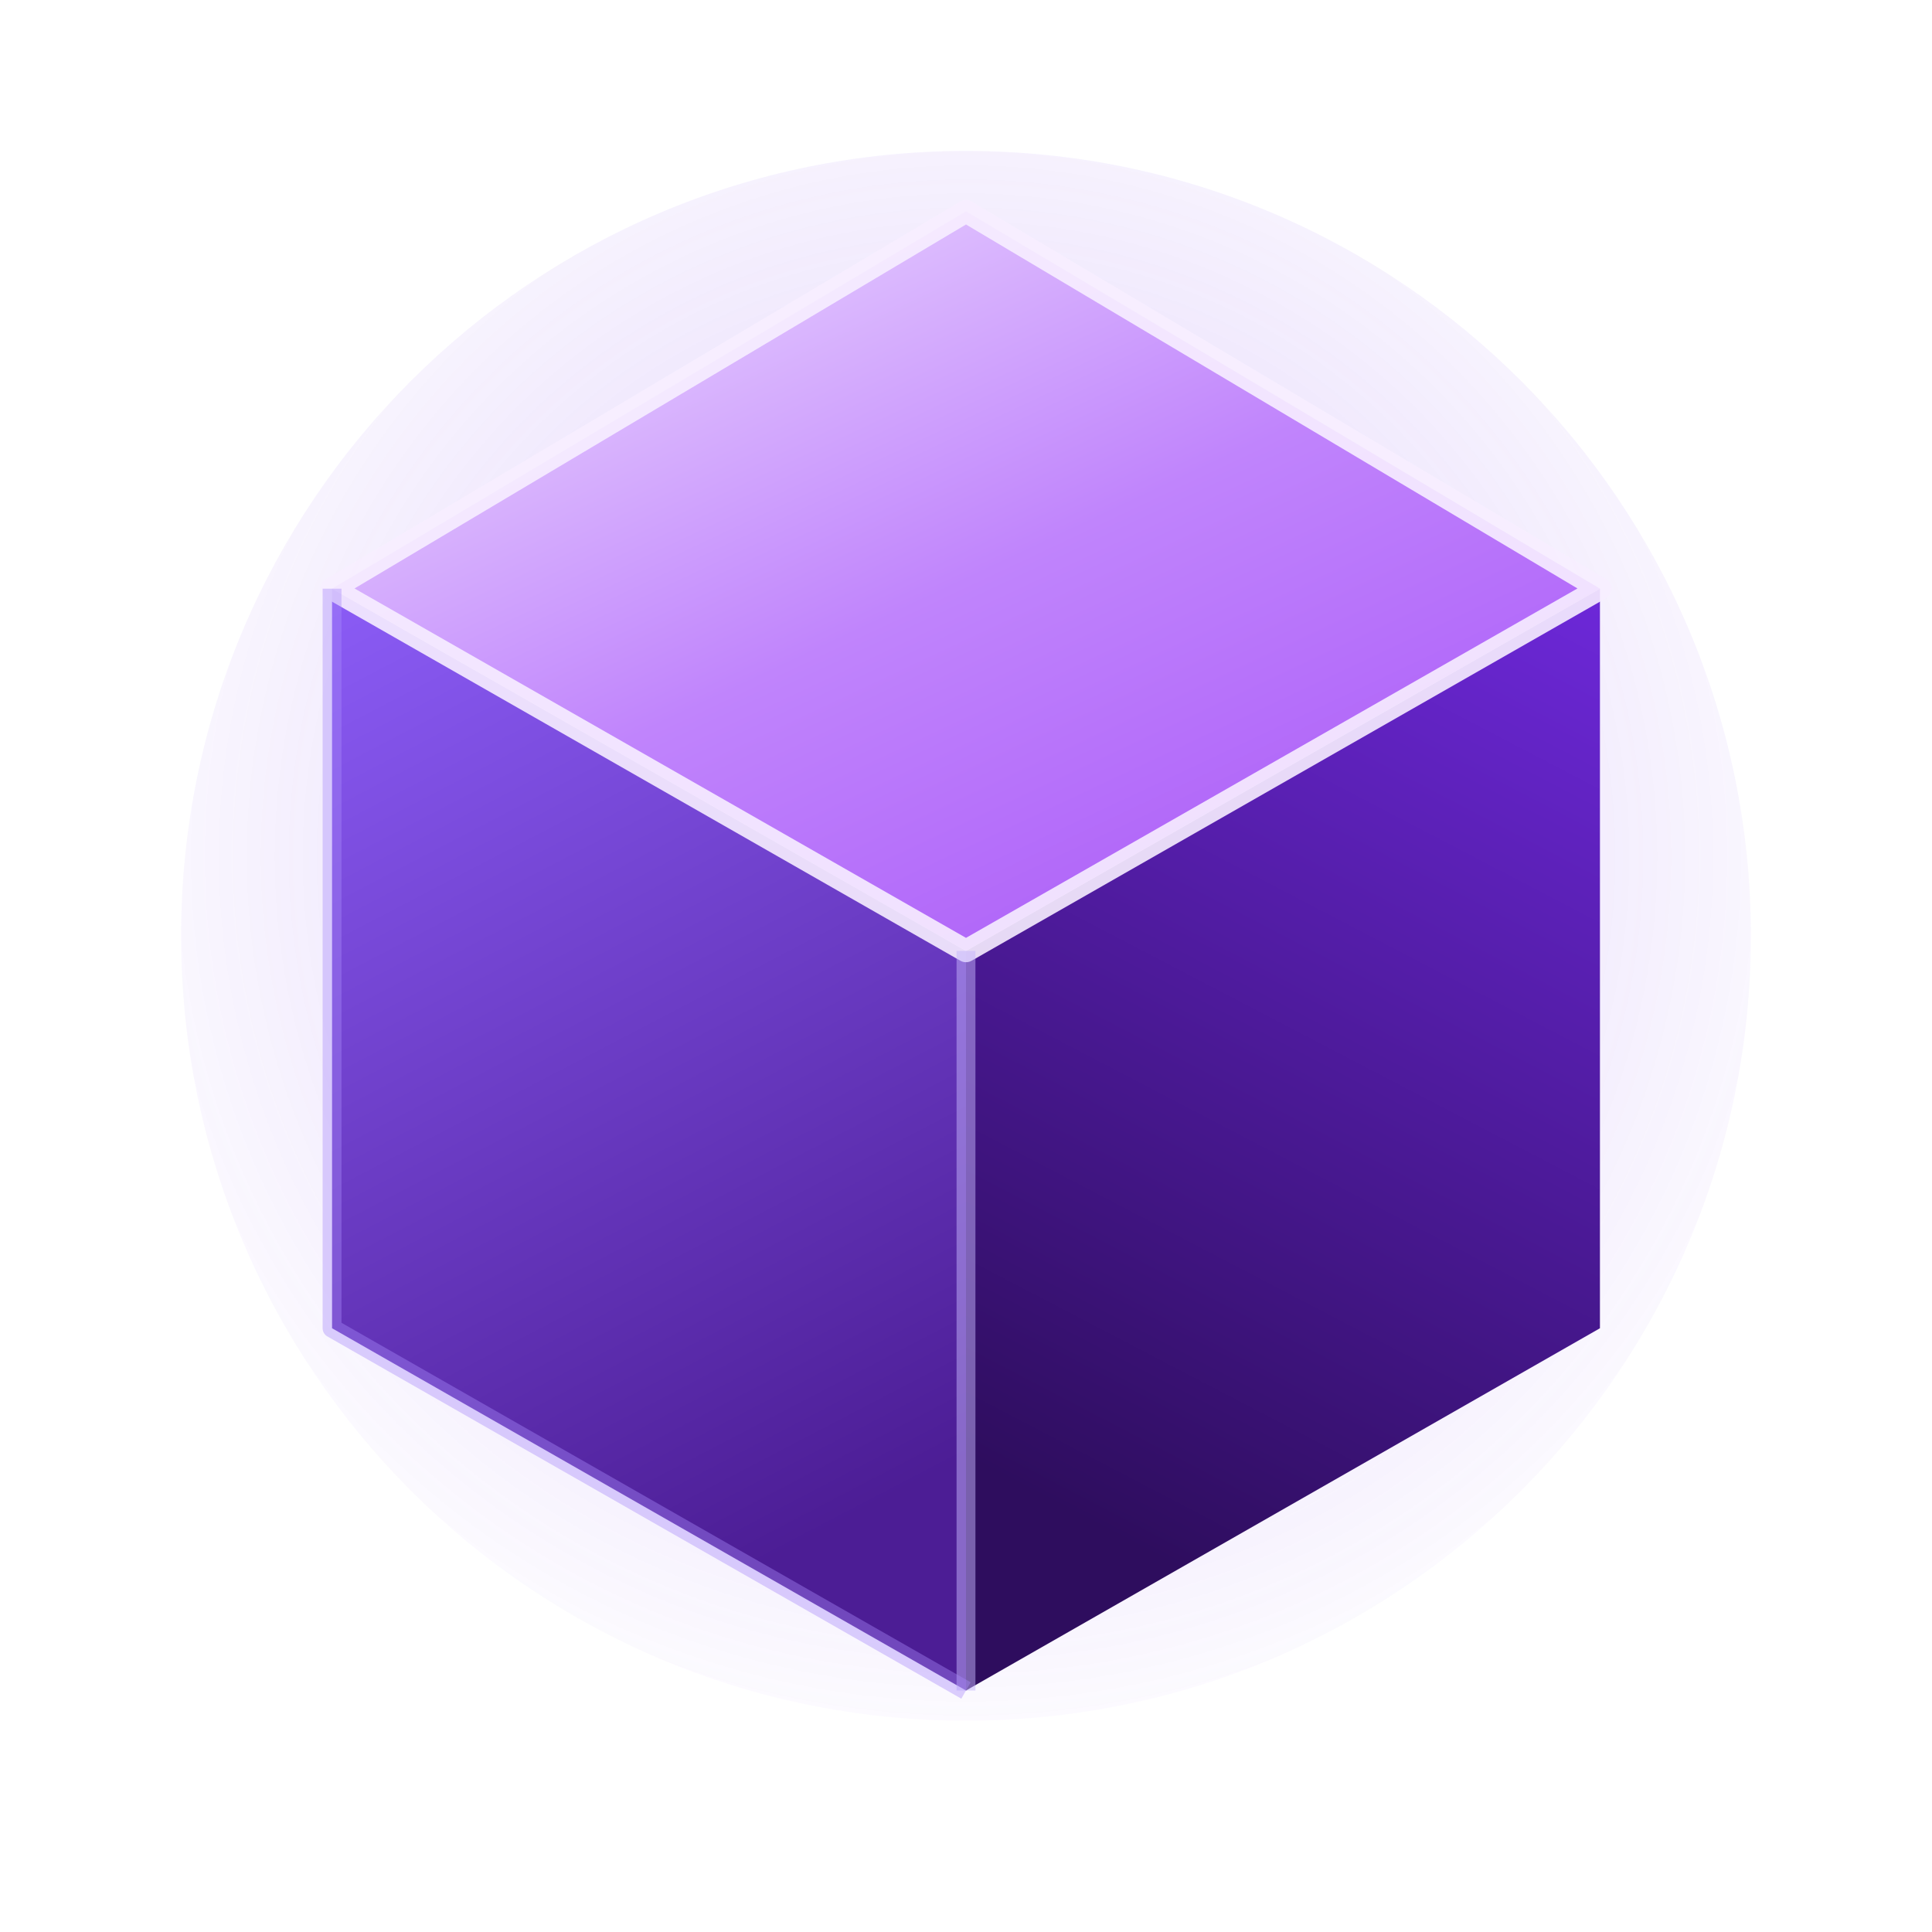
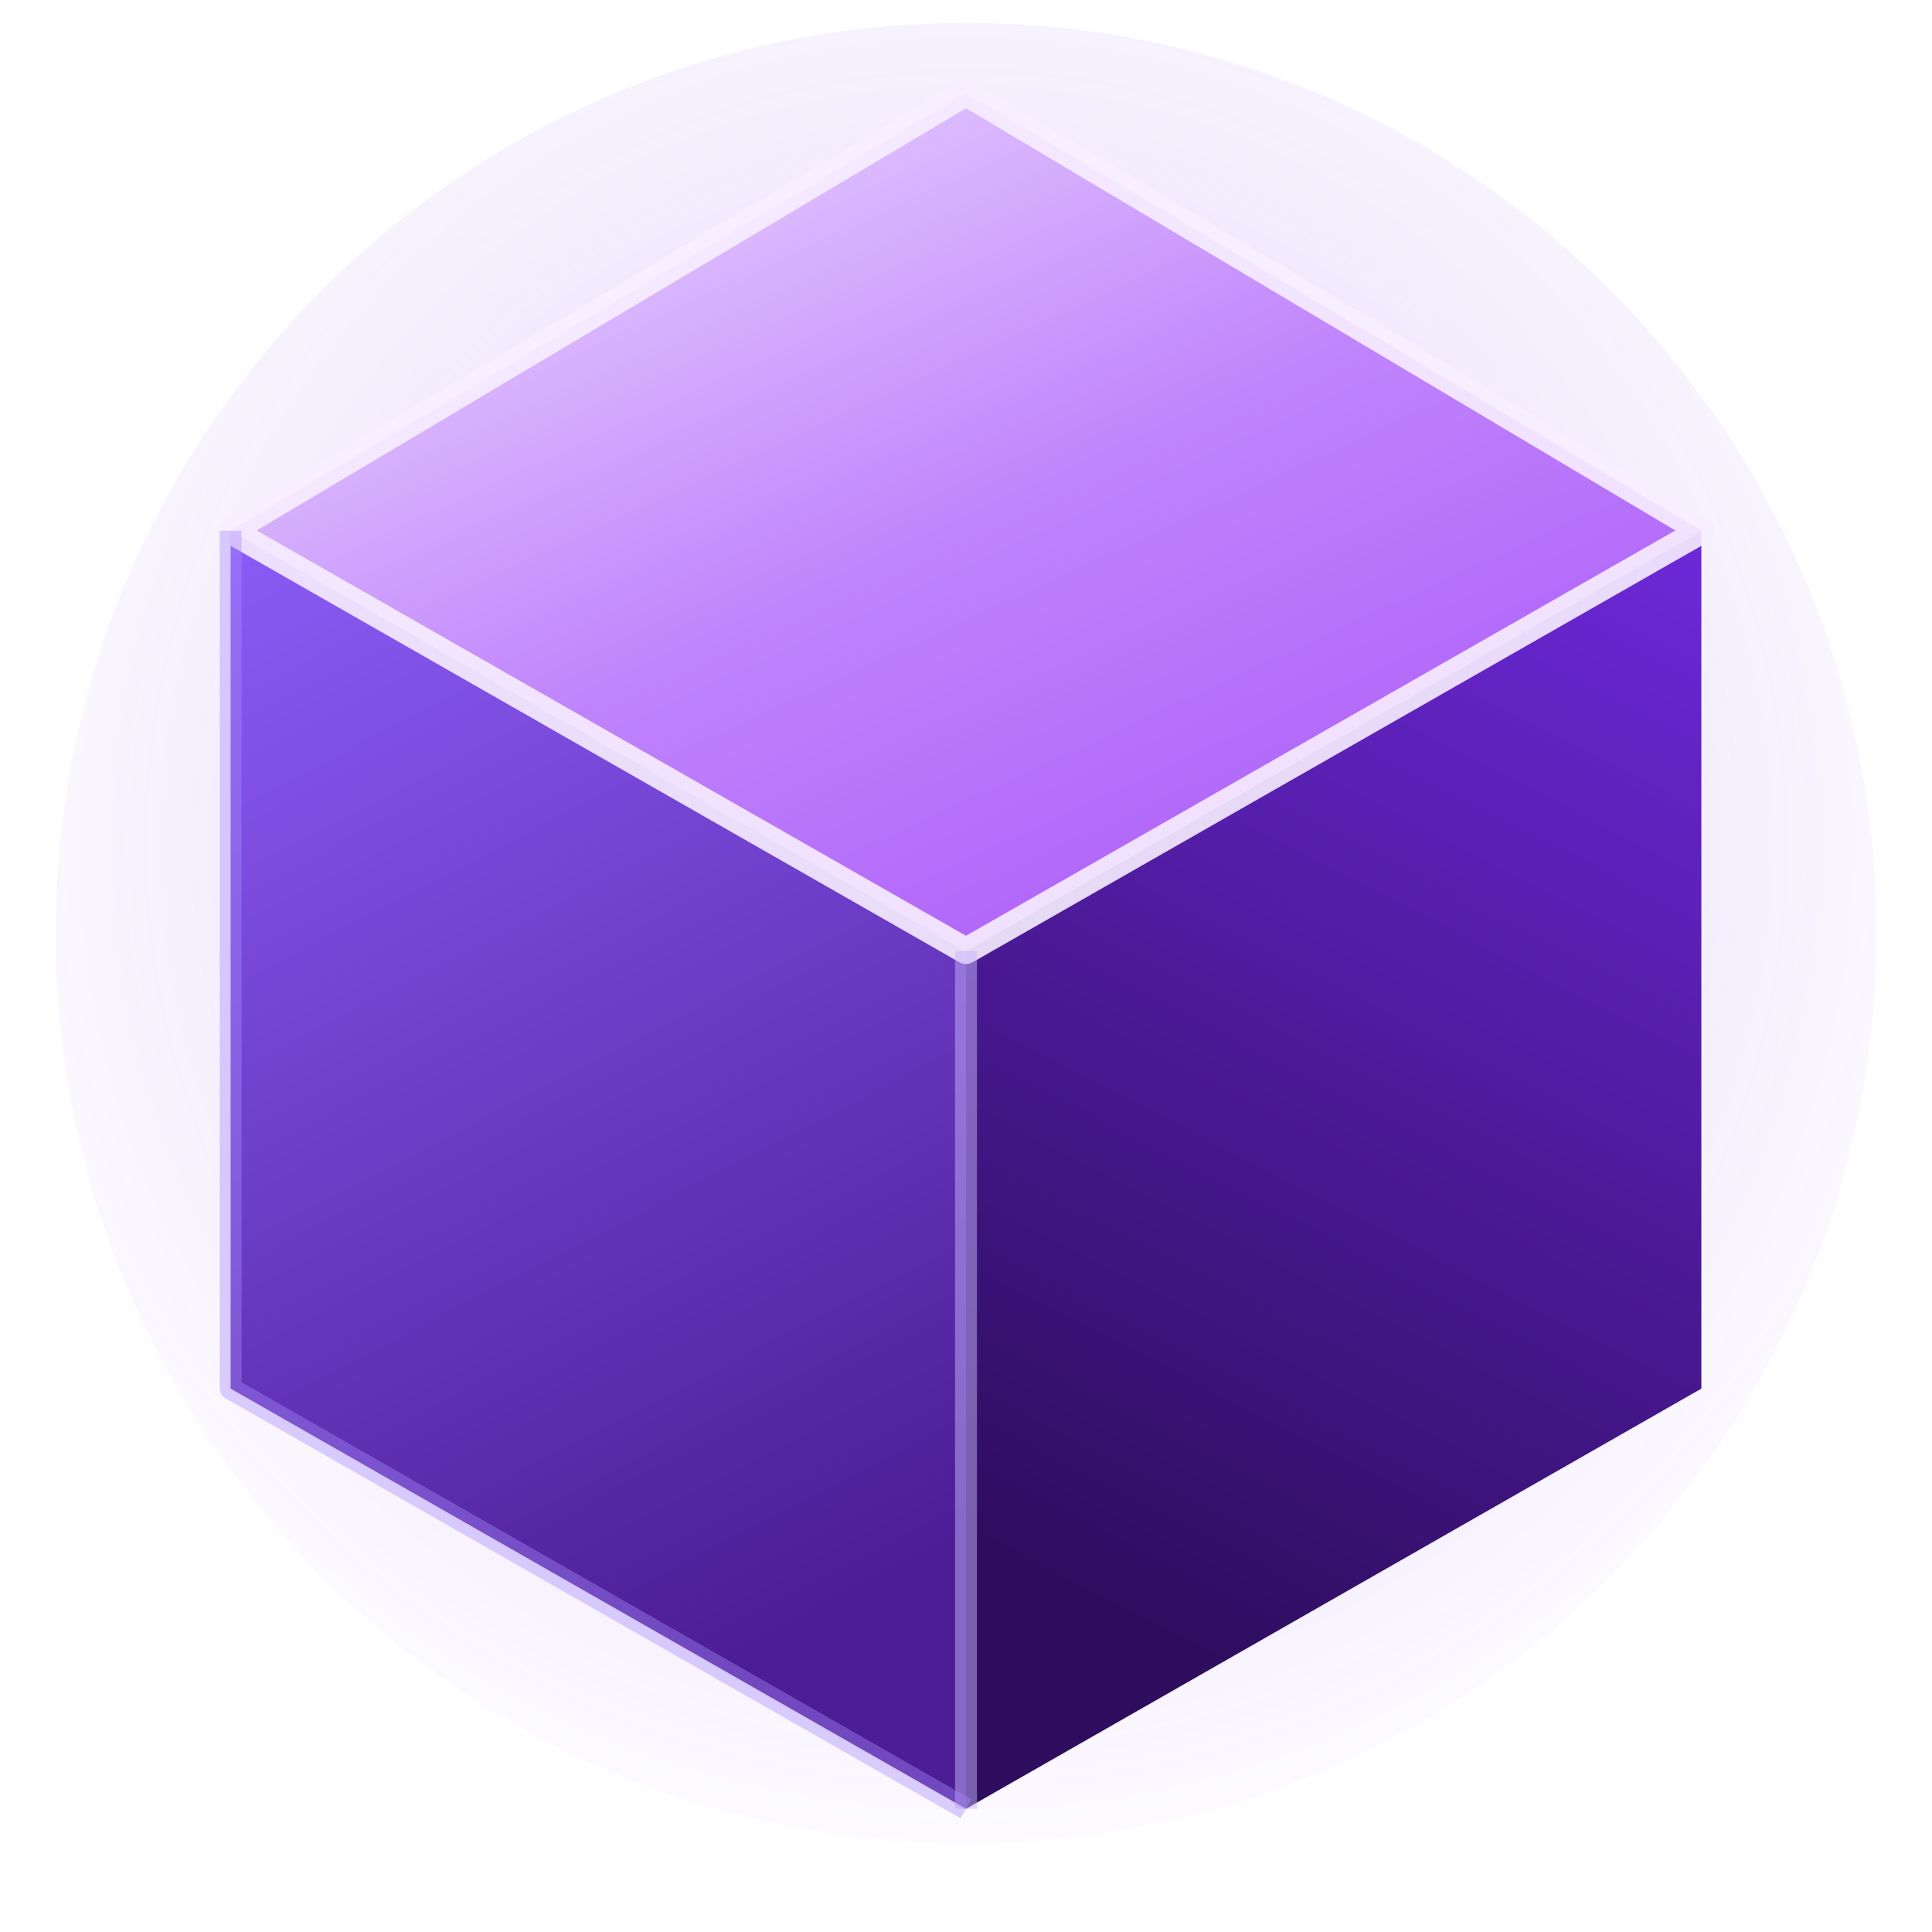
<svg xmlns="http://www.w3.org/2000/svg" viewBox="0 0 256 256" width="256" height="256">
  <defs>
    <radialGradient id="glow" cx="0.5" cy="0.45" r="0.6">
      <stop offset="0" stop-color="#a855f7" stop-opacity="0.45" />
      <stop offset="0.55" stop-color="#7c3aed" stop-opacity="0.12" />
      <stop offset="1" stop-color="#7c3aed" stop-opacity="0" />
    </radialGradient>
    <linearGradient id="face-top" x1="0.1" y1="0" x2="0.9" y2="1">
      <stop offset="0" stop-color="#efe0ff" />
      <stop offset="0.5" stop-color="#c084fc" />
      <stop offset="1" stop-color="#a855f7" />
    </linearGradient>
    <linearGradient id="face-left" x1="0" y1="0" x2="0.3" y2="1">
      <stop offset="0" stop-color="#8b5cf6" />
      <stop offset="1" stop-color="#4c1d95" />
    </linearGradient>
    <linearGradient id="face-right" x1="1" y1="0" x2="0.7" y2="1">
      <stop offset="0" stop-color="#6d28d9" />
      <stop offset="1" stop-color="#2e0d5e" />
    </linearGradient>
  </defs>
-   <ellipse cx="128" cy="124" rx="104" ry="104" fill="url(#glow)" />
-   <g stroke-linejoin="round">
-     <path d="M44 78 L128 126 L128 224 L44 176 Z" fill="url(#face-left)" />
-     <path d="M212 78 L128 126 L128 224 L212 176 Z" fill="url(#face-right)" />
-     <path d="M128 28 L212 78 L128 126 L44 78 Z" fill="url(#face-top)" />
-     <path d="M128 28 L212 78 L128 126 L44 78 Z" fill="none" stroke="#f7efff" stroke-width="3" stroke-opacity="0.9" />
-     <path d="M128 126 L128 224" fill="none" stroke="#c4b5fd" stroke-width="2.5" stroke-opacity="0.5" />
-     <path d="M44 78 L44 176 L128 224" fill="none" stroke="#a78bfa" stroke-width="2.5" stroke-opacity="0.4" />
+   <g transform="translate(128 126) scale(1.16) translate(-128 -126)">
+     <ellipse cx="128" cy="124" rx="104" ry="104" fill="url(#glow)" />
+     <g stroke-linejoin="round">
+       <path d="M44 78 L128 126 L128 224 L44 176 Z" fill="url(#face-left)" />
+       <path d="M212 78 L128 126 L128 224 L212 176 Z" fill="url(#face-right)" />
+       <path d="M128 28 L212 78 L128 126 L44 78 Z" fill="url(#face-top)" />
+       <path d="M128 28 L212 78 L128 126 L44 78 Z" fill="none" stroke="#f7efff" stroke-width="3" stroke-opacity="0.9" />
+       <path d="M128 126 L128 224" fill="none" stroke="#c4b5fd" stroke-width="2.5" stroke-opacity="0.5" />
+       <path d="M44 78 L44 176 L128 224" fill="none" stroke="#a78bfa" stroke-width="2.5" stroke-opacity="0.4" />
+     </g>
  </g>
</svg>
